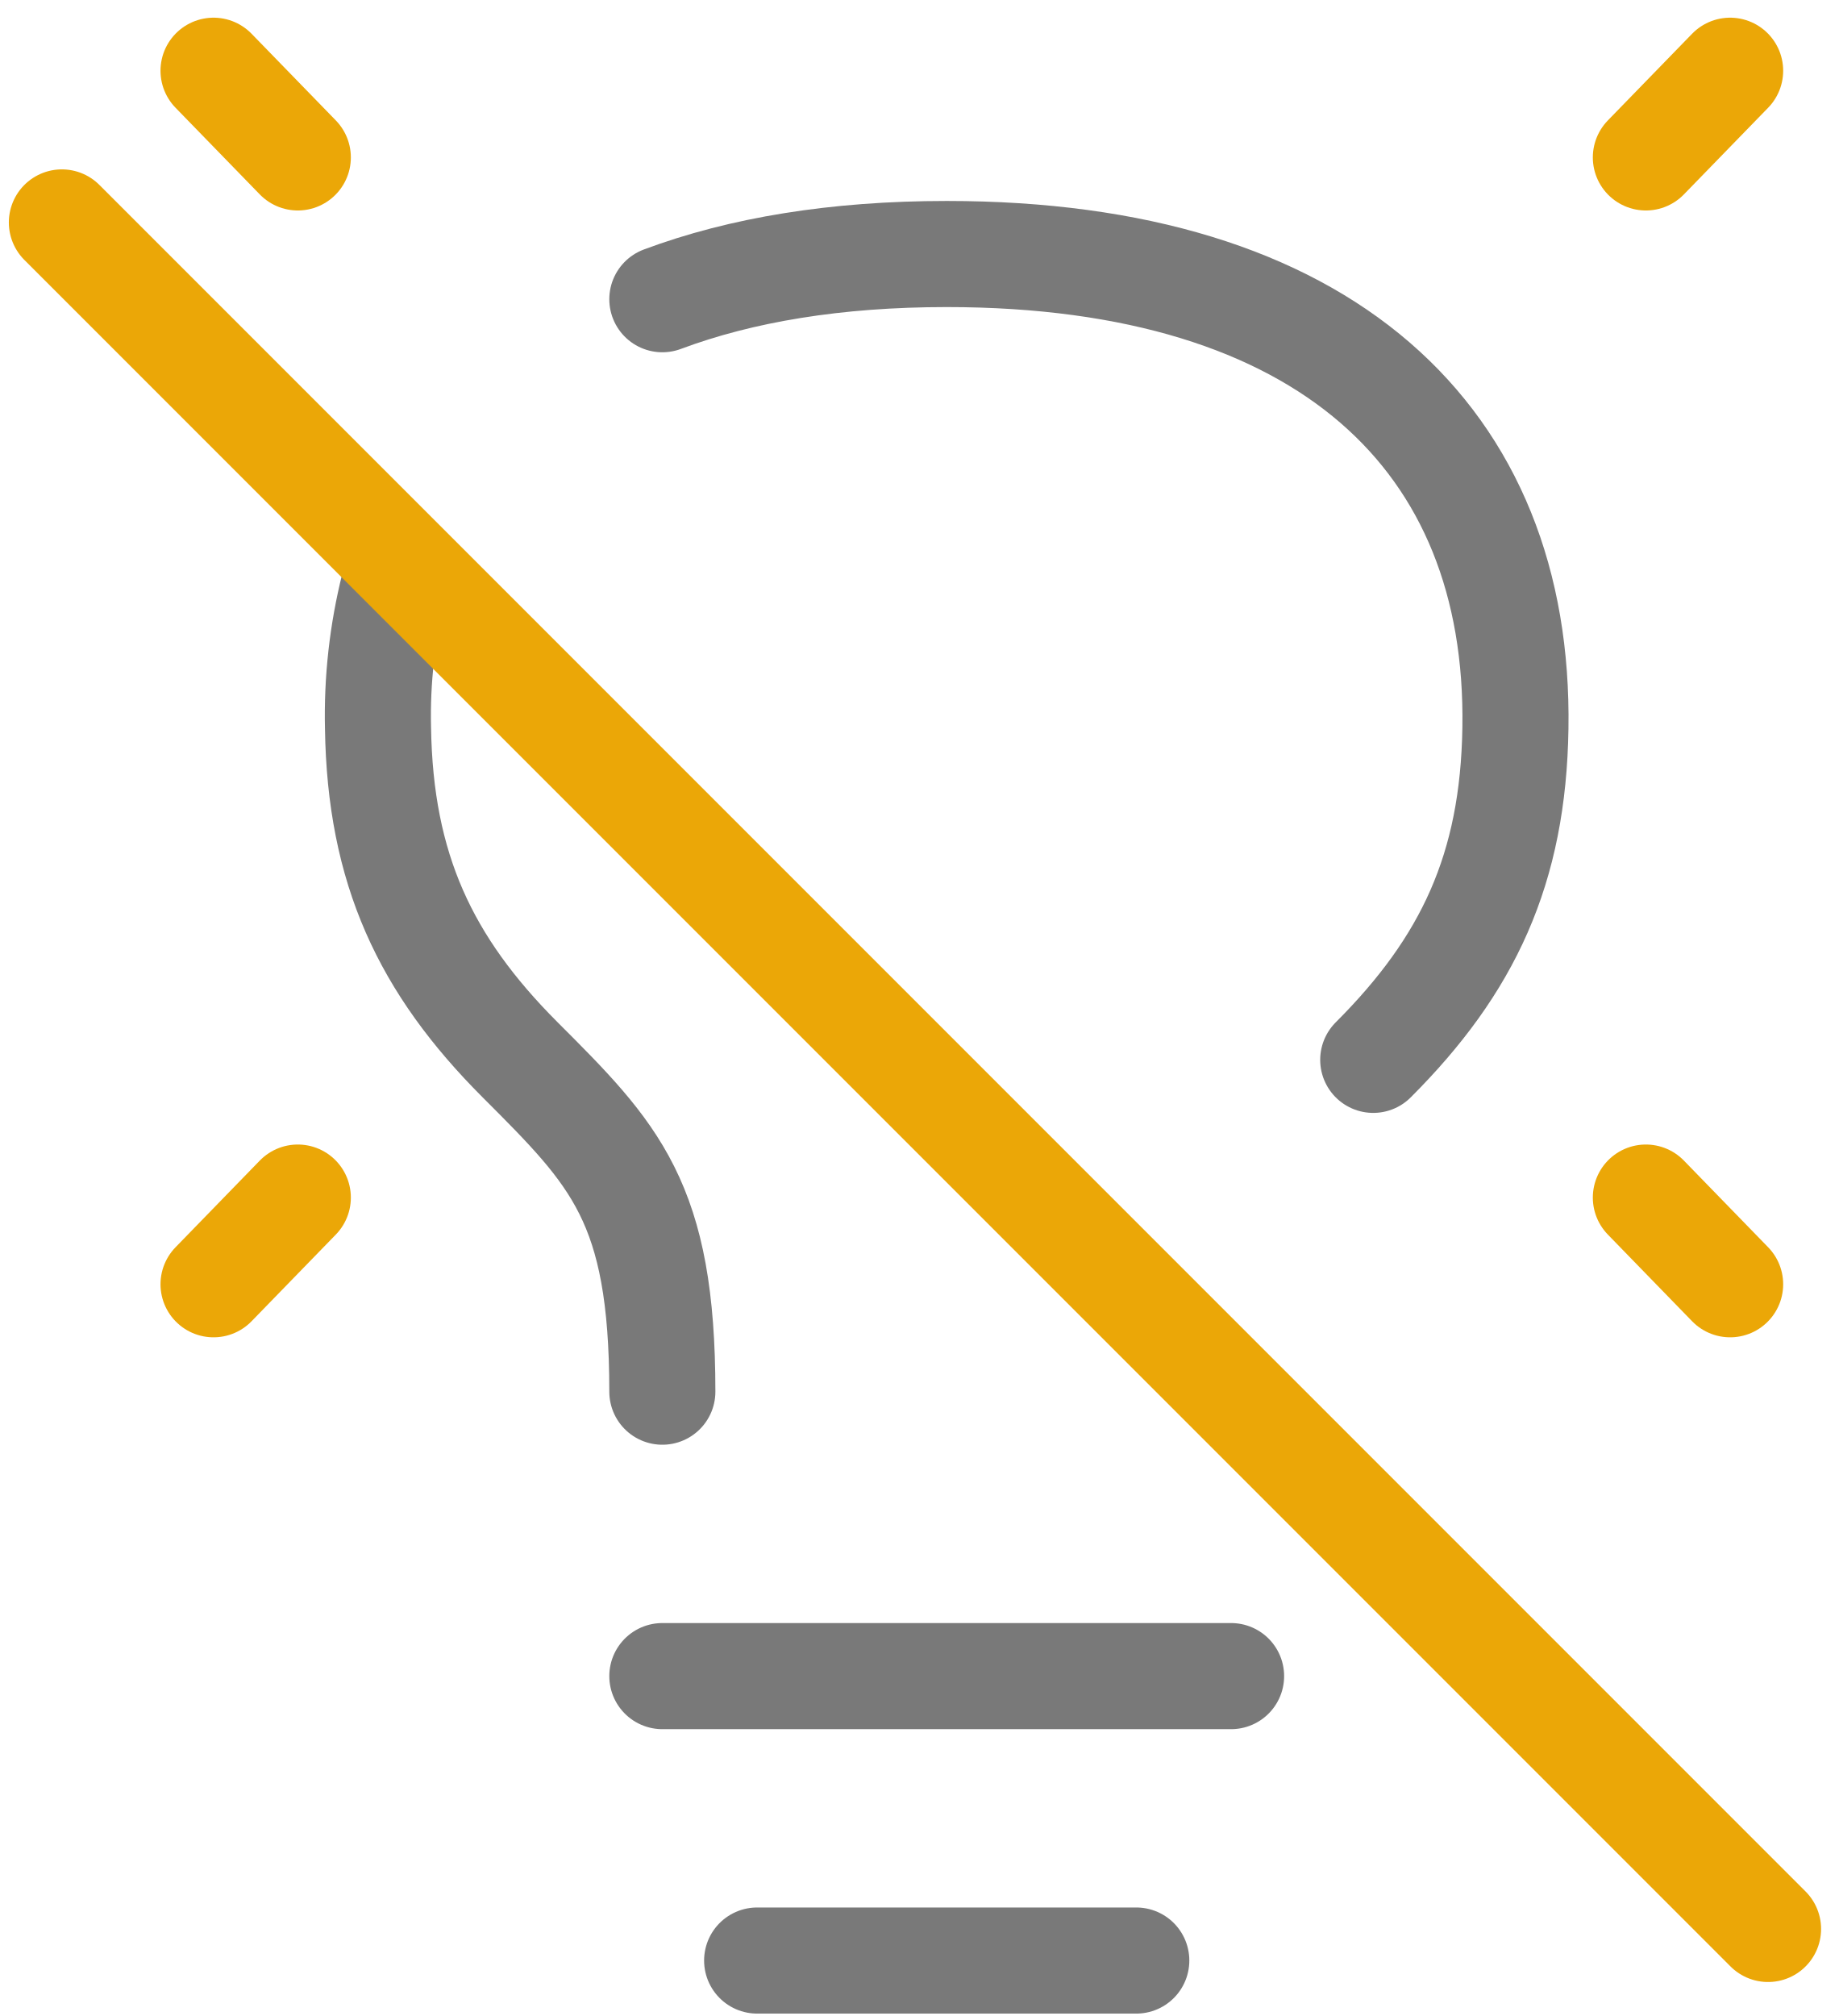
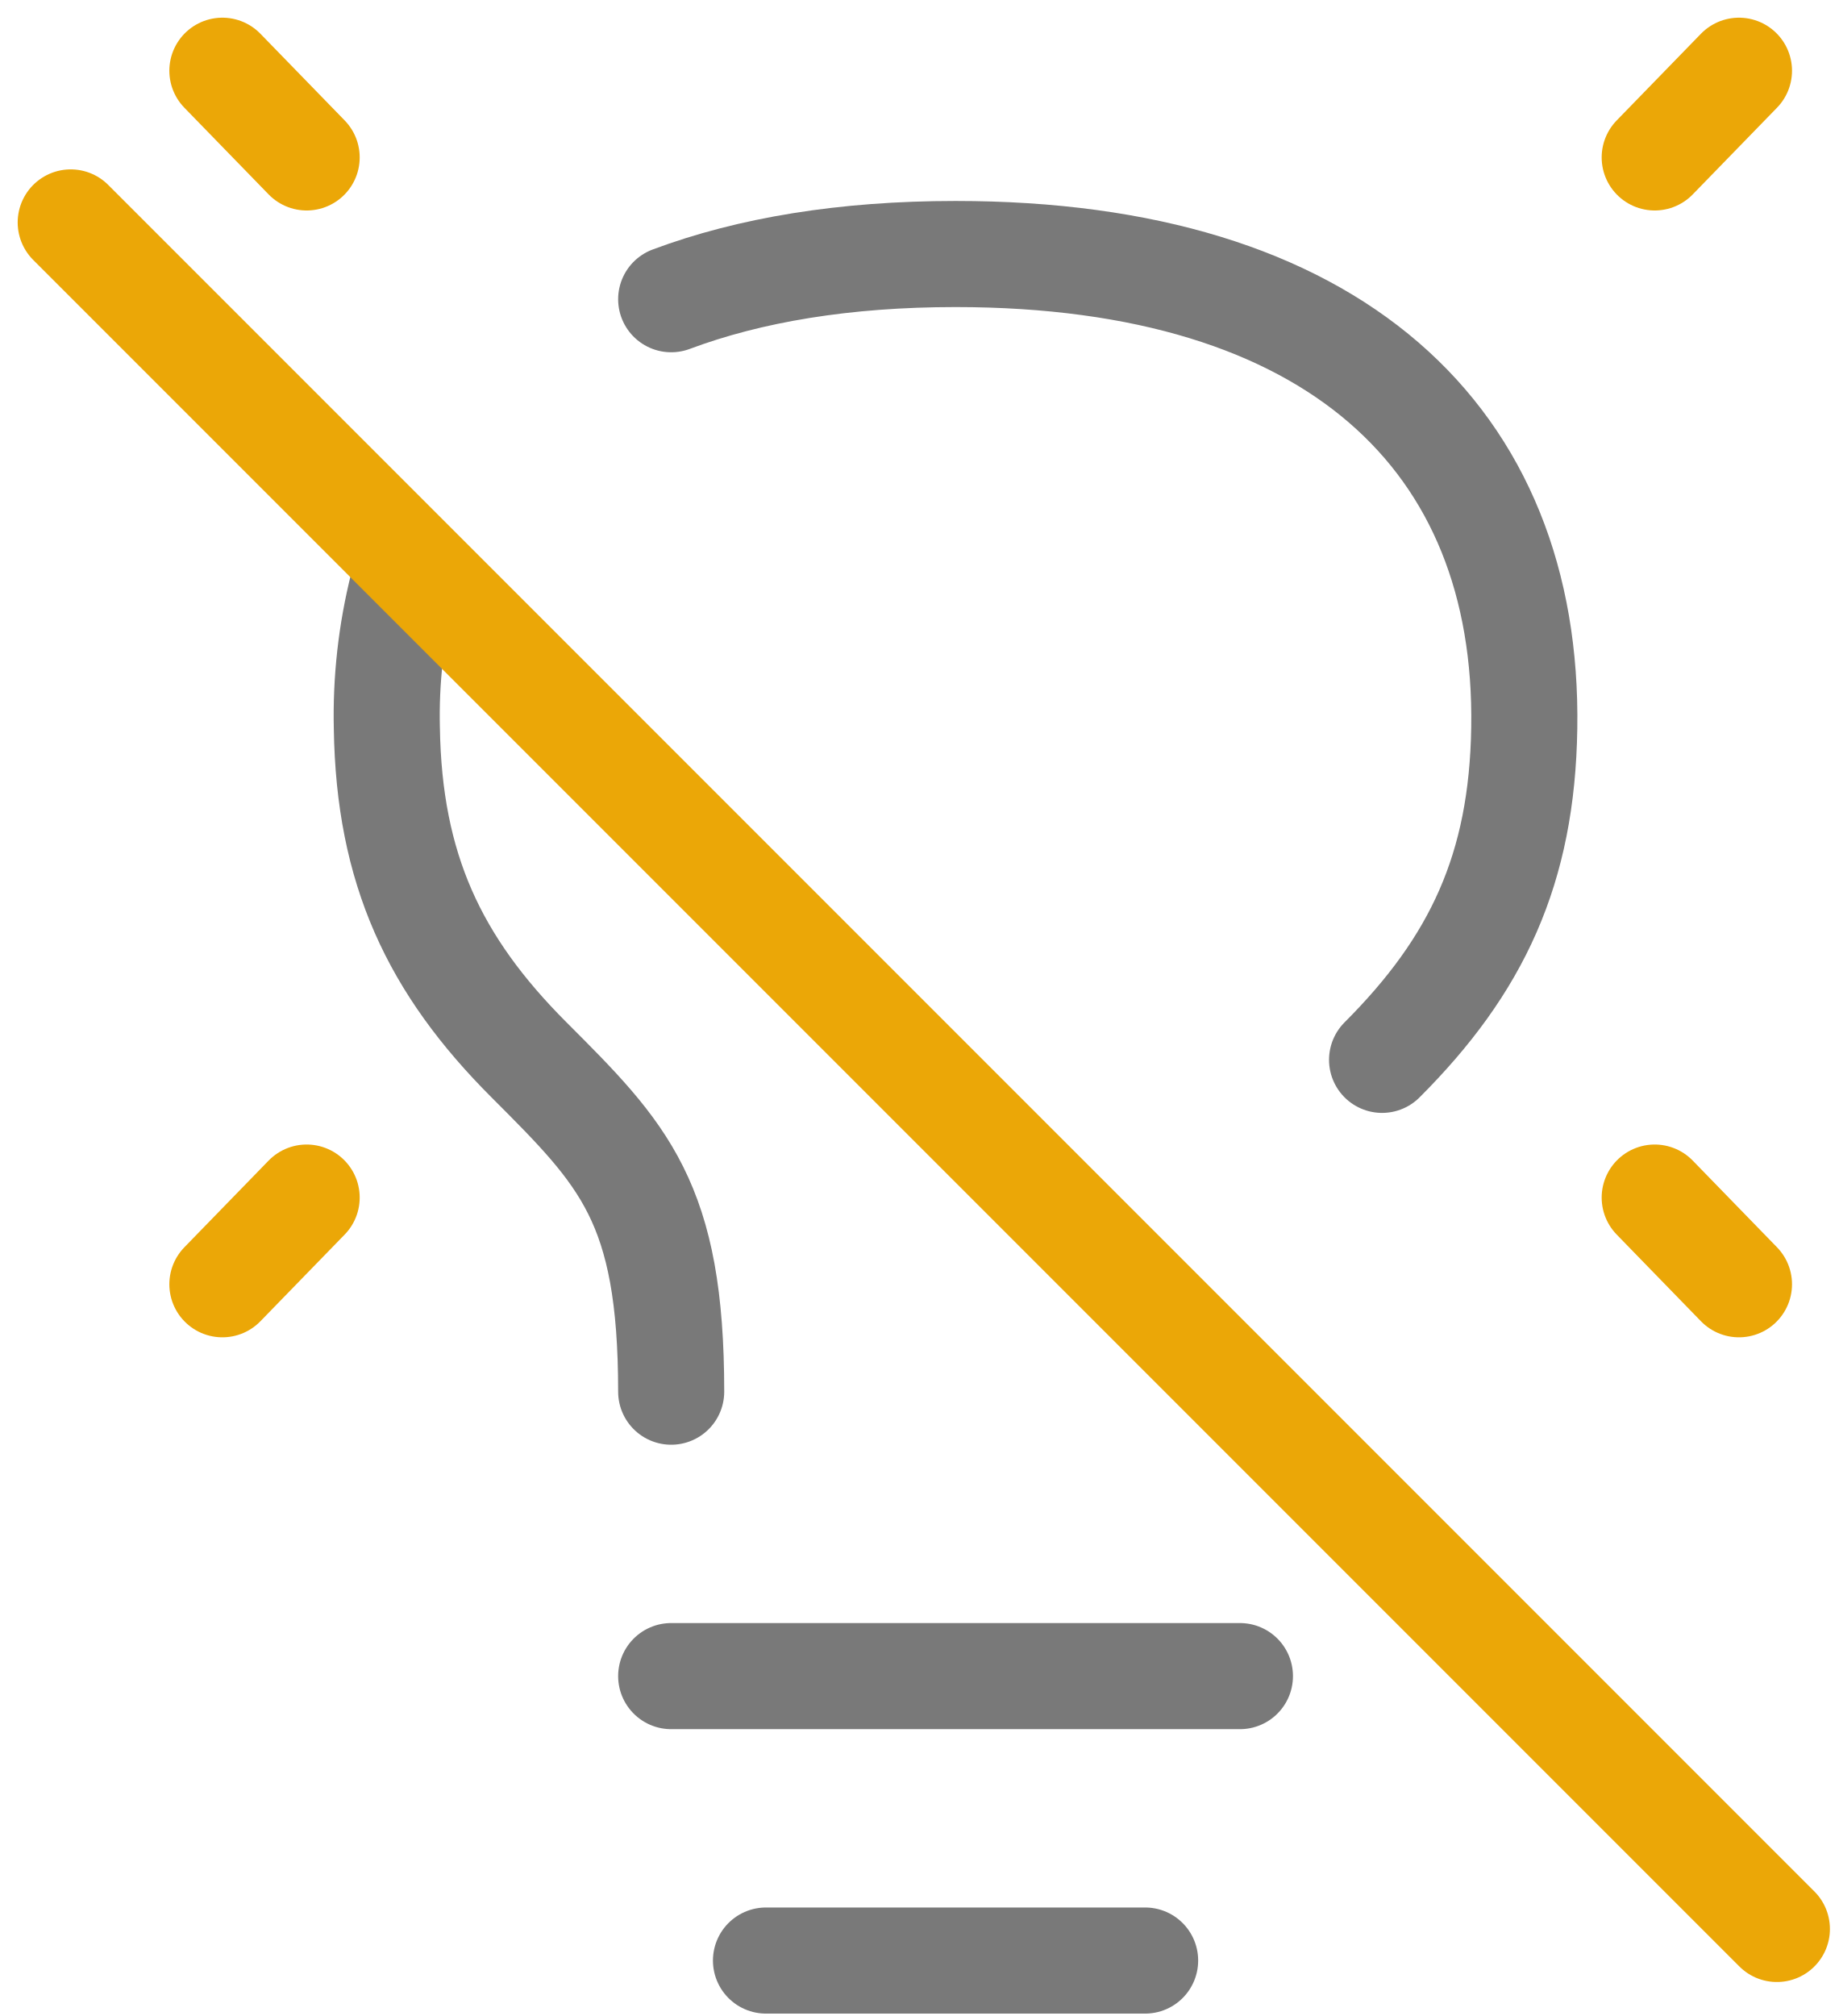
<svg xmlns="http://www.w3.org/2000/svg" width="52" height="57" viewBox="0 0 52 57" fill="none">
-   <path d="M18.731 47.39H34.815M21.412 55.432H32.134M38.835 29.966C41.516 27.286 42.795 24.57 42.856 20.584C42.985 12.409 37.495 7.182 26.773 7.182C23.642 7.182 20.959 7.627 18.731 8.46M18.731 39.348C18.731 33.987 17.391 32.647 14.71 29.966C12.03 27.286 10.751 24.57 10.69 20.584C10.658 19.23 10.81 17.878 11.14 16.564" stroke="#797979" stroke-width="3" stroke-linecap="round" stroke-linejoin="round" />
-   <path d="M48.928 2L46.545 4.451M6.039 2L8.422 4.451M48.928 36.311L46.545 33.86M6.039 36.311L8.422 33.86" stroke="#EBA707" stroke-width="3" stroke-linecap="round" stroke-linejoin="round" />
-   <path d="M1.75 6.289L50 54.539" stroke="#EBA707" stroke-width="3" stroke-linecap="round" stroke-linejoin="round" />
+   <path d="M18.981 47.39H35.065M21.662 55.432H32.384M39.085 29.966C41.766 27.286 43.045 24.57 43.106 20.584C43.235 12.409 37.745 7.182 27.023 7.182C23.892 7.182 21.209 7.627 18.981 8.46M18.981 39.348C18.981 33.987 17.641 32.647 14.96 29.966C12.28 27.286 11.001 24.57 10.94 20.584C10.908 19.23 11.06 17.878 11.39 16.564" stroke="#797979" stroke-width="3" stroke-linecap="round" stroke-linejoin="round" />
+   <path d="M49.178 2L46.795 4.451M6.289 2L8.672 4.451M49.178 36.311L46.795 33.86M6.289 36.311L8.672 33.86" stroke="#EBA707" stroke-width="3" stroke-linecap="round" stroke-linejoin="round" />
+   <path d="M2 6.289L50.25 54.539" stroke="#EBA707" stroke-width="3" stroke-linecap="round" stroke-linejoin="round" />
</svg>
